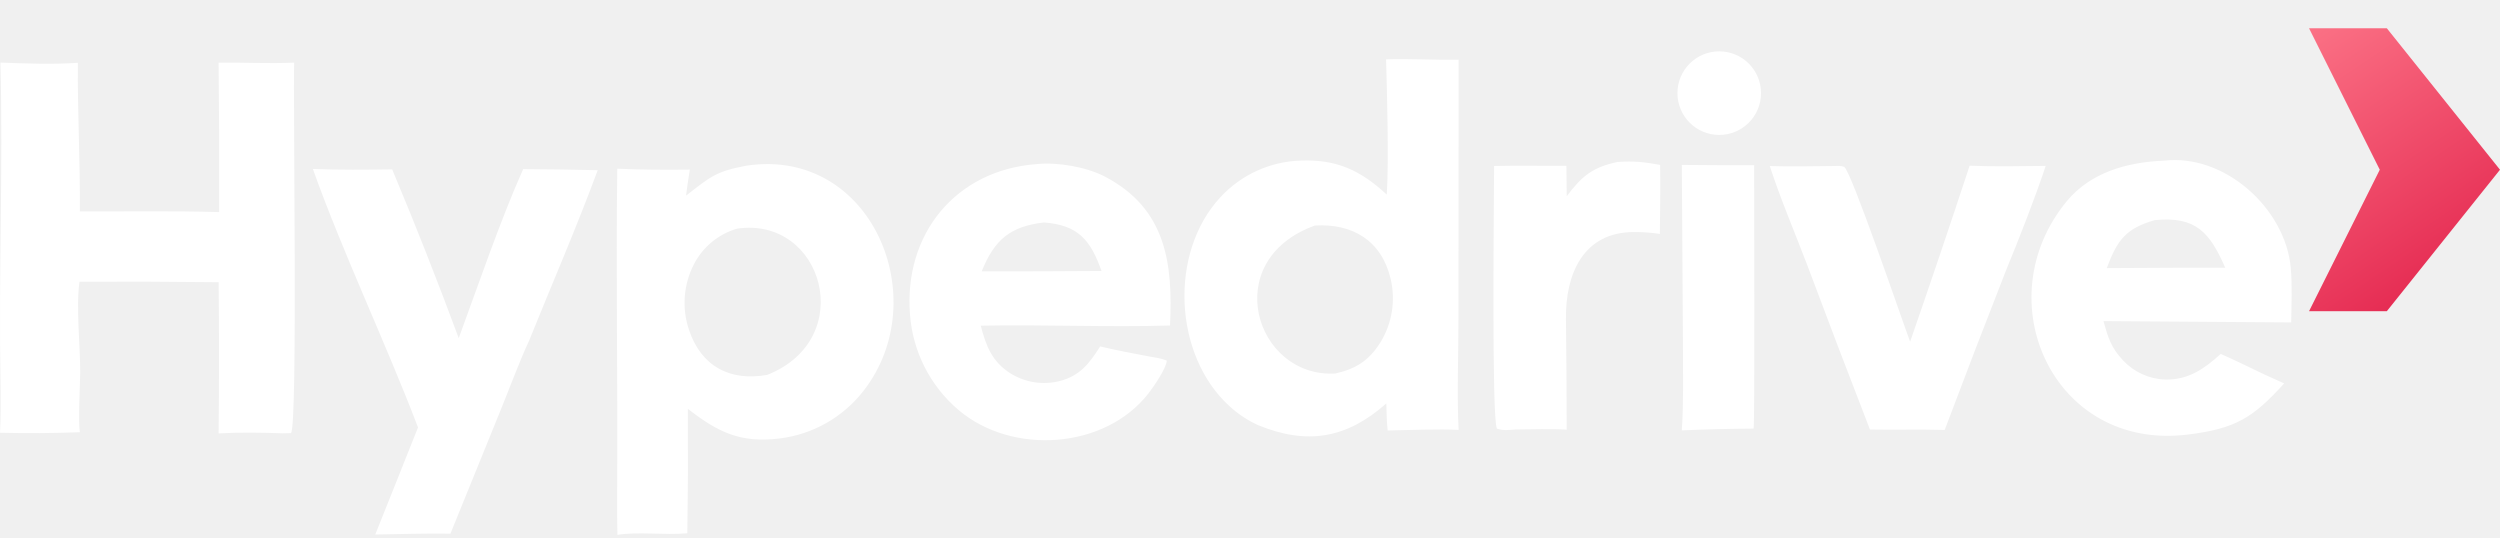
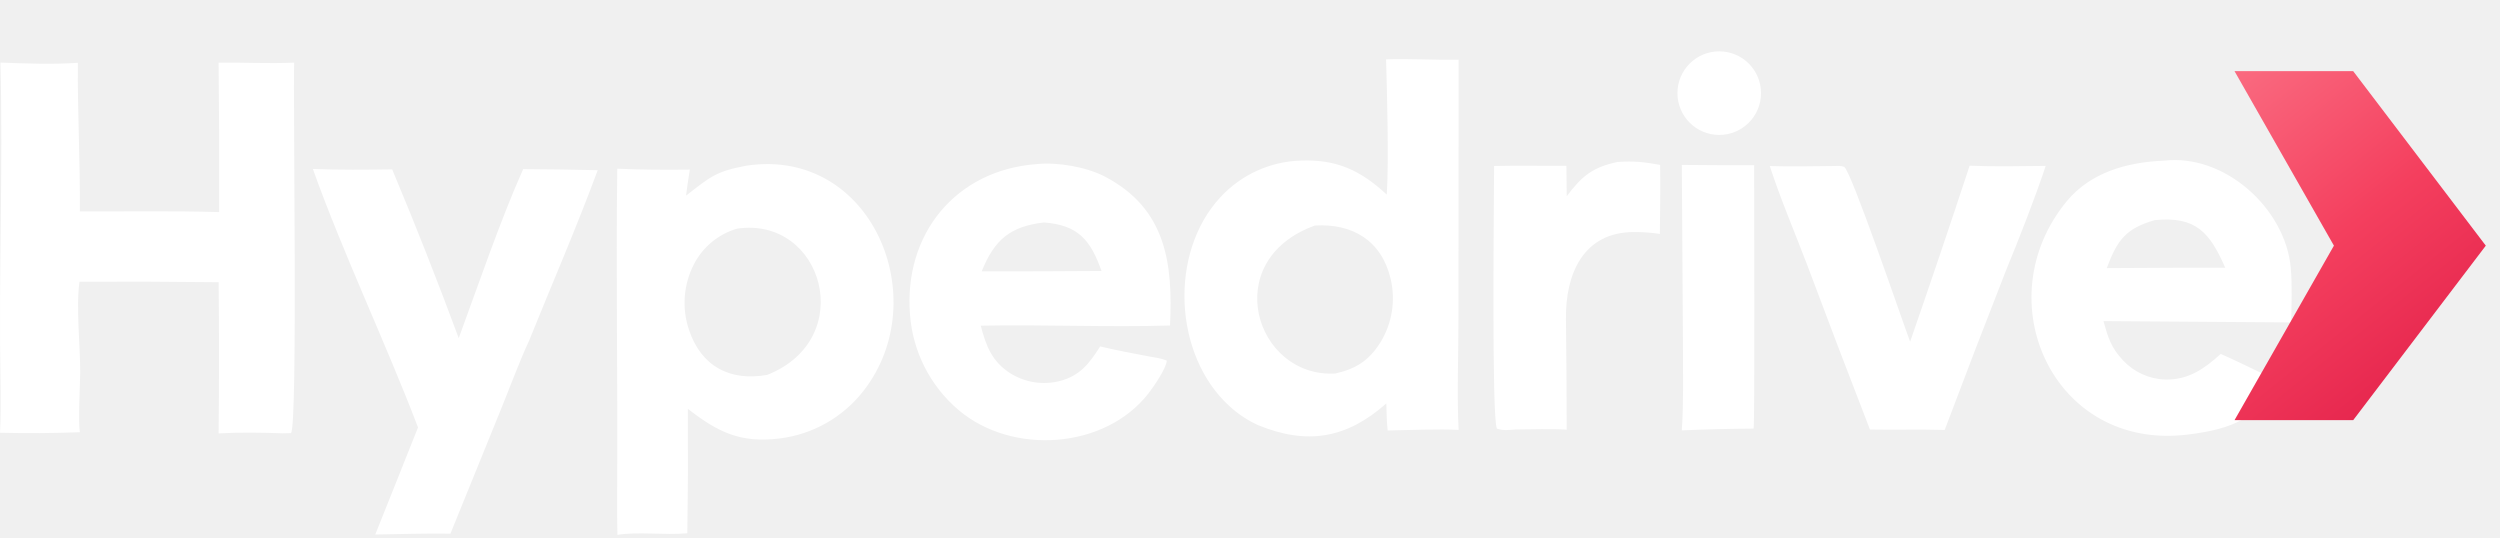
<svg xmlns="http://www.w3.org/2000/svg" viewBox="0 24 707 152" fill="none" shape-rendering="geometricPrecision">
-   <defs>
-     <linearGradient id="accent" x1="24" y1="16" x2="78" y2="96" gradientUnits="userSpaceOnUse">
-       <stop offset="0" stop-color="#fb7185" />
-       <stop offset="1" stop-color="#e11d48" />
-     </linearGradient>
-   </defs>
  <path fill="#ffffff" d="M391.99 40.78c6.26-.23 13.85.22 20.51.12l-.05 72.81c.02 9.77-.46 22.44.05 31.87-5.56-.32-14.28.07-20.07.16-.28-2.47-.3-5.14-.38-7.64-11.2 9.9-22.33 11.85-36.3 6.12a31 31 0 0 1-8.1-5.4c-15.78-14.4-17.08-43.35-2.56-59a32.2 32.2 0 0 1 22.8-10.41c10.22-.38 16.92 2.81 24.29 9.62.6-9.1.09-28.76-.2-38.25m-14.34 88.85c5.7-1.3 9.4-3.55 12.67-8.69a23.8 23.8 0 0 0 2.95-18.14c-2.59-10.78-10.75-15.65-21.4-15.02-27.3 9.84-16.87 43.15 5.78 41.85M211.17 70.84c35.33-5.25 53.27 37.71 33.05 63.67a35.5 35.5 0 0 1-23.84 13.5c-11.04 1.34-17.4-1.83-25.85-8.39l.01 13.33c.04 7.22-.1 14.63-.17 21.86-6.44.58-14.12-.51-19.76.45-.12-4.87-.1-9.85-.07-14.73.16-29.58-.35-59.25.02-88.82 7.1.32 13.4.33 20.52.26-.42 2.37-.73 4.95-1.06 7.35 6.96-5.4 8.47-6.87 17.15-8.48m5.82 59.17c25.77-10.23 15.72-44.95-8.56-41.34a20 20 0 0 0-12.23 10.15 23.8 23.8 0 0 0-1.35 18.47c3.44 10.35 11.66 14.62 22.14 12.72M61.82 41.72c7.37-.1 13.71.32 21.37-.01-.34 9.73 1.06 102.7-.9 104.78l-2.33.05c-5.9-.2-12.27-.32-18.14.03q.24-21.37.01-42.76-19.67-.23-39.35-.14c-1.03 7.2.24 18.09.2 25.77-.04 4.07-.61 13.47-.1 16.79q-11.28.43-22.58.15c.25-4.52.23-9.78.15-14.34C-.42 102.08.9 71.62.12 41.7c7.23.25 14.7.57 21.9.06-.13 13.76.68 27.74.56 42.02 13.3.06 26.01-.19 39.4.2q.08-21.14-.16-42.27M293.23 70.4c5.84-.59 13.96.8 19.15 3.5 17.55 9.13 19.32 24.79 18.5 42.15-17.48.53-35.82-.3-53.52.05 1.48 5.71 3.16 10.22 8.54 13.58a18 18 0 0 0 13.59 2.13c5.94-1.48 8.63-5.08 11.63-9.84 4.73 1.13 9.27 1.96 14.04 2.87 1.7.3 3.2.47 4.8 1.14-.06 2.1-3.73 7.41-5.15 9.24-12.33 15.89-38.59 17.58-53.75 4.72a39.2 39.2 0 0 1-13.71-26.96c-1.82-22.75 12.9-40.9 35.88-42.58m-15.61 30.34 17.16-.02 16.73-.09c-3.1-8.68-6.51-12.99-16.31-13.72-9.55 1.15-13.96 4.86-17.58 13.83M611.9 69.44c17.26-2.04 34.37 13.53 35.92 30.22.45 4.9.2 10.58.13 15.52l-53.09-.37c1.27 4.55 2.12 7.5 5.56 11.13a17 17 0 0 0 11.9 5.39c6.57.16 11.13-3.09 15.7-7.24 4.03 1.75 8.38 3.93 12.37 5.82l5.57 2.52c-8.8 9.7-13.68 12.81-27.38 14.48-38.07 4.61-57.16-38.2-34.04-66.07 6.6-7.95 16.74-10.97 27.35-11.4M595.8 99.82l19.6-.1h13.9c-4.36-9.92-8.23-14.63-19.93-13.47-8.16 2.36-10.6 5.58-13.57 13.57M88.48 71.78c7.67.3 14.74.23 22.43.12a1210 1210 0 0 1 18.82 47.73c5.39-14.68 11.94-33.8 18.22-47.8q10.55.06 21.08.3c-5.92 16.09-13.03 32.4-19.48 48.4-2.47 5.24-5.4 13.13-7.65 18.66l-14.52 35.73c-6.84-.12-14.36.15-21.26.24l12.1-30.27c-9.1-23.86-21.42-49.73-29.74-73.11M557.01 70.86c7 .3 14.46.12 21.51.06-2.82 8.6-7.7 21.04-11.17 29.43q-8.85 22.56-17.39 45.24c-6.7-.21-14.21.01-21.14-.12a4140 4140 0 0 1-17.8-46.69c-3.44-9.02-7.58-18.72-10.52-27.82 5.92.19 12.15.04 18.1-.01.99-.03 1.97-.13 2.91.23 1.88.73 16.47 43.61 18.67 49.46a3252 3252 0 0 0 16.83-49.78M457.43 69.8c4.75-.3 7.44 0 12.05.83.13 6.36-.03 13.14-.07 19.53a46 46 0 0 0-7.21-.54c-14.5-.05-19.51 11.96-19.35 24.56.14 10.42.19 20.9.21 31.33-3.96-.29-10.32-.07-14.46-.05-2.1.13-3.32.39-5.27-.24-1.55-2.97-.81-65.97-.8-74.28 6.5-.16 13.85 0 20.45-.06l.09 8.62c4.31-5.75 7.35-8.2 14.36-9.7M475.62 70.64q10.22.11 20.45.07c-.04 7.54.23 73.59-.16 74.5q-10.16.06-20.3.5c.53-7.47.33-16.24.33-23.84z" />
  <circle cx="486.2" cy="50.34" r="11.82" fill="#ffffff" />
-   <g transform="translate(629 16)">
-     <path d="M24 16H46L78 56L46 96H24L44 56L24 16Z" fill="url(#accent)" />
+   <g transform="translate(626 38.2) scale(0.987)">
+     <defs>
+       <linearGradient id="accent" x1="0" y1="0" x2="80" y2="100" gradientUnits="userSpaceOnUse">
+         <stop offset="0" stop-color="#fb7185" />
+         <stop offset=".5" stop-color="#f43f5e" />
+         <stop offset="1" stop-color="#e11d48" />
+       </linearGradient>
+     </defs>
+     <path d="M6 6 L40 6 L78.0 56.0 L40 106 L6 106 L34.48 56.0 Z" fill="url(#accent)" />
  </g>
</svg>
